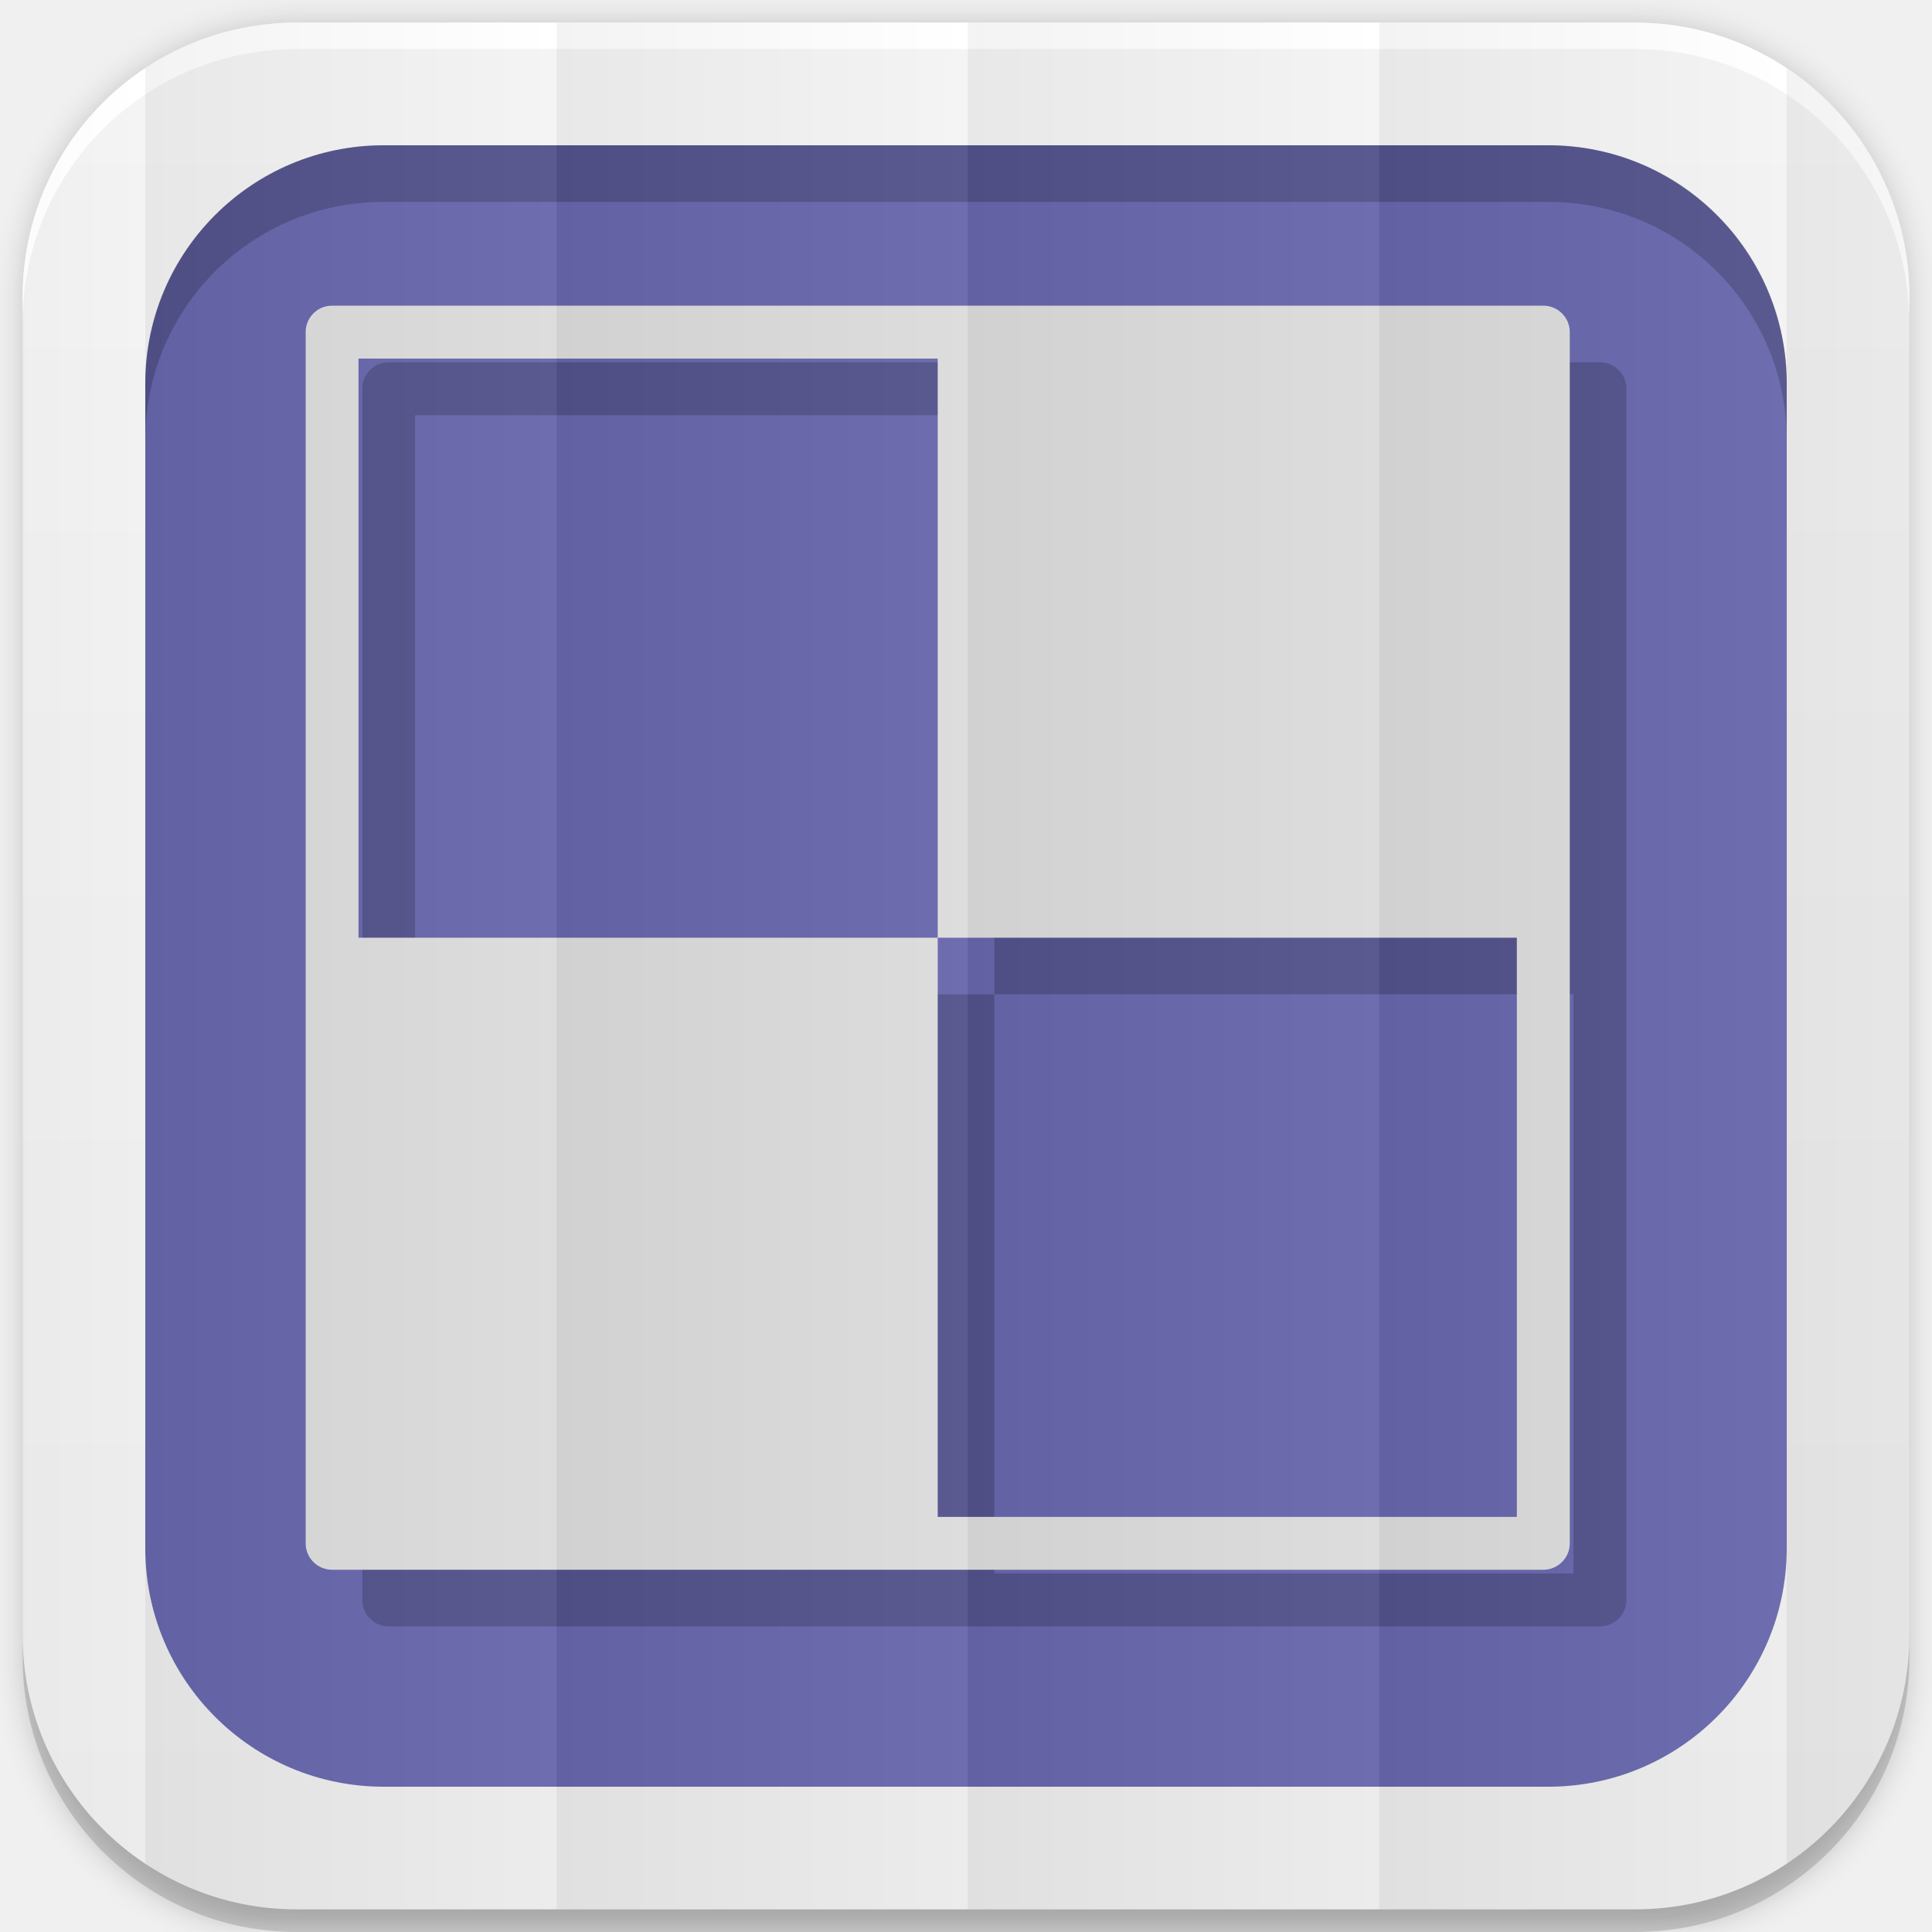
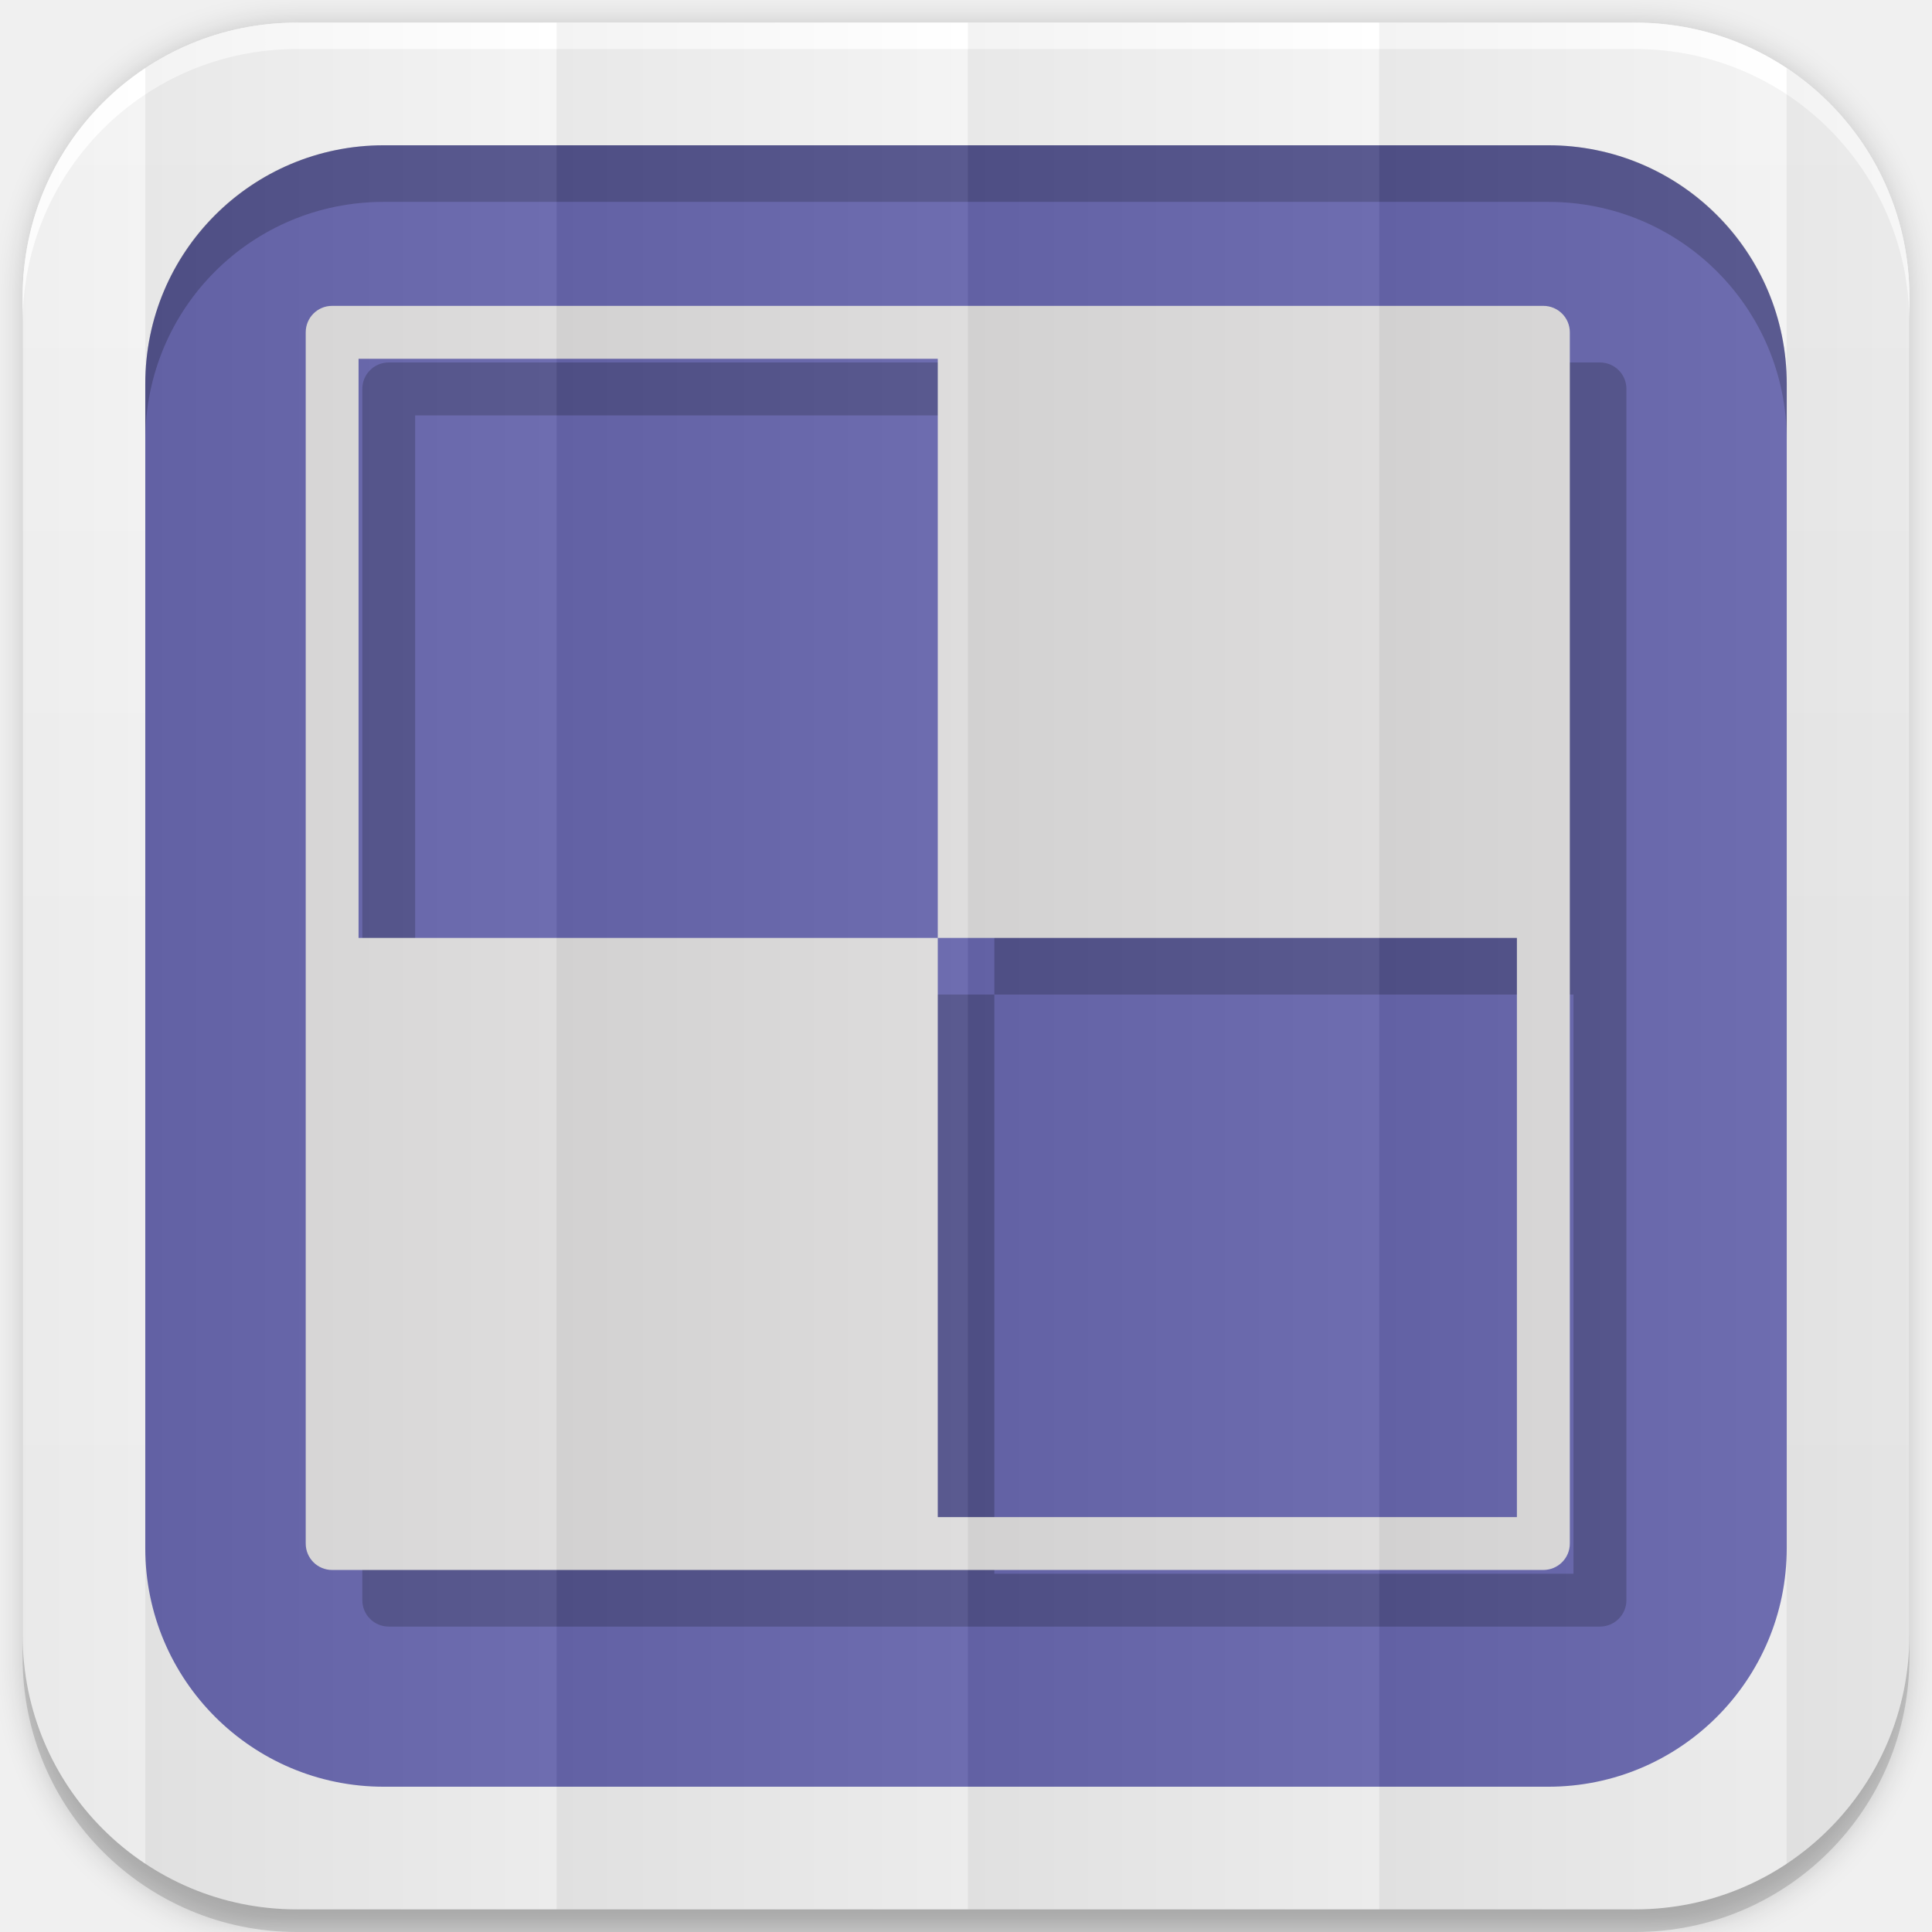
- <svg xmlns="http://www.w3.org/2000/svg" xmlns:xlink="http://www.w3.org/1999/xlink" viewBox="0 0 512 512" id="svg2" version="1.1" width="100%" height="100%">
-   <defs id="defs8">
-     <linearGradient id="linearGradient4379">
-       <stop style="stop-color:#f3f3f3;stop-opacity:1;" offset="0" id="stop4381" />
-       <stop id="stop4387" offset="0.5" style="stop-color:#eeeeee;stop-opacity:1;" />
-       <stop style="stop-color:#ebebeb;stop-opacity:1;" offset="1" id="stop4383" />
+ <svg xmlns="http://www.w3.org/2000/svg" xmlns:xlink="http://www.w3.org/1999/xlink" viewBox="0 0 512 512">
+   <defs>
+     <filter id="7">
+       <feGaussianBlur stdDeviation="3.772" />
+     </filter>
+     <linearGradient id="8" y1="19.564" x2="0" y2="504.02" gradientUnits="userSpaceOnUse">
+       <stop stop-color="#f3f3f3" />
+       <stop offset=".5" stop-color="#eee" />
+       <stop offset="1" stop-color="#ebebeb" />
    </linearGradient>
-     <linearGradient id="linearGradient4996">
-       <stop style="stop-color:#000000;stop-opacity:1;" offset="0" id="stop4998" />
-       <stop style="stop-color:#ffffff;stop-opacity:1;" offset="1" id="stop5000" />
+     <linearGradient xlink:href="#0" id="5" gradientUnits="userSpaceOnUse" gradientTransform="matrix(1.02835 0 0 1.46193 209.19-118.25)" x1="257" x2="362" />
+     <linearGradient xlink:href="#0" id="6" gradientUnits="userSpaceOnUse" gradientTransform="matrix(1.0381 0 0 1.46193-337.29-118.25)" x1="257" x2="362" />
+     <linearGradient xlink:href="#0" id="4" gradientUnits="userSpaceOnUse" gradientTransform="matrix(1.02835 0 0 1.46193 101.22-118.25)" x1="257" x2="362" />
+     <linearGradient xlink:href="#0" id="3" gradientUnits="userSpaceOnUse" gradientTransform="matrix(1.0381 0 0 1.46193-10.289-118.25)" x1="257" x2="362" />
+     <linearGradient id="0">
+       <stop />
+       <stop offset="1" stop-color="#fff" />
    </linearGradient>
-     <linearGradient xlink:href="#linearGradient4996" id="linearGradient3108" gradientUnits="userSpaceOnUse" gradientTransform="matrix(1.038095,0,0,1.461925,-228.2894,-118.2529)" x1="257" y1="256" x2="362" y2="256" />
-     <linearGradient xlink:href="#linearGradient4996" id="linearGradient3137" gradientUnits="userSpaceOnUse" gradientTransform="matrix(1.038095,0,0,1.461925,-119.2894,-118.2529)" x1="257" y1="256" x2="362" y2="256" />
-     <linearGradient xlink:href="#linearGradient4996" id="linearGradient3141" gradientUnits="userSpaceOnUse" gradientTransform="matrix(1.038095,0,0,1.461925,-10.28943,-118.2529)" x1="257" y1="256" x2="362" y2="256" />
-     <linearGradient xlink:href="#linearGradient4996" id="linearGradient3145" gradientUnits="userSpaceOnUse" gradientTransform="matrix(1.028347,0,0,1.461925,101.2159,-118.2529)" x1="257" y1="256" x2="362" y2="256" />
-     <linearGradient xlink:href="#linearGradient4996" id="linearGradient3149" gradientUnits="userSpaceOnUse" gradientTransform="matrix(1.028347,0,0,1.461925,209.1923,-118.2529)" x1="257" y1="256" x2="362" y2="256" />
-     <linearGradient xlink:href="#linearGradient4996" id="linearGradient3153" gradientUnits="userSpaceOnUse" gradientTransform="matrix(1.038095,0,0,1.461925,-337.2894,-118.2529)" x1="257" y1="256" x2="362" y2="256" />
-     <filter id="filter4375">
-       <feGaussianBlur stdDeviation="3.772" id="feGaussianBlur4377" />
-     </filter>
-     <linearGradient xlink:href="#linearGradient4379" id="linearGradient4385" x1="243.401" y1="19.564" x2="243.401" y2="504.017" gradientUnits="userSpaceOnUse" />
-     <linearGradient y2="256" x2="362" y1="256" x1="257" gradientTransform="matrix(1.038095,0,0,1.461925,-337.2894,-118.2529)" gradientUnits="userSpaceOnUse" id="linearGradient3153-1" xlink:href="#linearGradient4996-4" />
-     <linearGradient y2="256" x2="362" y1="256" x1="257" gradientTransform="matrix(1.028347,0,0,1.461925,209.1923,-118.2529)" gradientUnits="userSpaceOnUse" id="linearGradient3149-9" xlink:href="#linearGradient4996-4" />
-     <linearGradient y2="256" x2="362" y1="256" x1="257" gradientTransform="matrix(1.028347,0,0,1.461925,101.2159,-118.2529)" gradientUnits="userSpaceOnUse" id="linearGradient3145-0" xlink:href="#linearGradient4996-4" />
-     <linearGradient y2="256" x2="362" y1="256" x1="257" gradientTransform="matrix(1.038095,0,0,1.461925,-10.28943,-118.2529)" gradientUnits="userSpaceOnUse" id="linearGradient3141-7" xlink:href="#linearGradient4996-4" />
-     <linearGradient y2="256" x2="362" y1="256" x1="257" gradientTransform="matrix(1.038095,0,0,1.461925,-119.2894,-118.2529)" gradientUnits="userSpaceOnUse" id="linearGradient3137-4" xlink:href="#linearGradient4996-4" />
-     <linearGradient y2="256" x2="362" y1="256" x1="257" gradientTransform="matrix(1.038095,0,0,1.461925,-228.2894,-118.2529)" gradientUnits="userSpaceOnUse" id="linearGradient3108-8" xlink:href="#linearGradient4996-4" />
-     <linearGradient id="linearGradient4996-4">
-       <stop id="stop4998-6" offset="0" style="stop-color:#000000;stop-opacity:1;" />
-       <stop id="stop5000-5" offset="1" style="stop-color:#ffffff;stop-opacity:1;" />
-     </linearGradient>
+     <linearGradient xlink:href="#0" id="2" gradientUnits="userSpaceOnUse" gradientTransform="matrix(1.0381 0 0 1.46193-119.29-118.25)" x1="257" x2="362" />
+     <linearGradient xlink:href="#0" id="1" gradientUnits="userSpaceOnUse" gradientTransform="matrix(1.0381 0 0 1.46193-228.29-118.25)" x1="257" x2="362" />
  </defs>
-   <path style="opacity:1;fill:#000000;fill-opacity:0.176;stroke:none;filter:url(#filter4375)" d="M 78.656 6 C 77.727 6 76.795 6.028 75.875 6.062 C 75.802 6.065 75.729 6.06 75.656 6.062 C 74.989 6.089 74.319 6.143 73.656 6.188 C 73.28 6.213 72.906 6.25 72.531 6.281 C 71.886 6.335 71.234 6.368 70.594 6.438 C 69.629 6.543 68.672 6.67 67.719 6.812 C 67.666 6.82 67.615 6.836 67.562 6.844 C 66.481 7.008 65.409 7.195 64.344 7.406 C 63.885 7.497 63.424 7.588 62.969 7.688 C 62.579 7.773 62.2 7.877 61.812 7.969 C 61.165 8.121 60.515 8.268 59.875 8.438 C 58.977 8.676 58.071 8.916 57.188 9.188 C 56.976 9.252 56.773 9.34 56.562 9.406 C 55.572 9.72 54.596 10.052 53.625 10.406 C 52.808 10.704 51.99 11.018 51.188 11.344 C 50.898 11.461 50.6 11.566 50.312 11.688 C 50.176 11.745 50.042 11.817 49.906 11.875 C 49.825 11.91 49.738 11.933 49.656 11.969 C 48.939 12.28 48.236 12.604 47.531 12.938 C 47.384 13.007 47.24 13.086 47.094 13.156 C 46.146 13.612 45.205 14.099 44.281 14.594 C 44.01 14.739 43.737 14.883 43.469 15.031 C 43.055 15.26 42.659 15.514 42.25 15.75 C 41.73 16.05 41.199 16.344 40.688 16.656 C 39.949 17.108 39.221 17.554 38.5 18.031 C 38.469 18.052 38.438 18.073 38.406 18.094 C 37.951 18.396 37.511 18.719 37.062 19.031 C 36.939 19.117 36.81 19.195 36.688 19.281 C 36.164 19.651 35.638 20.023 35.125 20.406 C 33.29 21.777 31.507 23.246 29.812 24.781 C 29.796 24.797 29.767 24.797 29.75 24.812 C 29.224 25.29 28.73 25.789 28.219 26.281 C 27.695 26.786 27.165 27.292 26.656 27.812 C 26.145 28.336 25.652 28.868 25.156 29.406 C 24.216 30.428 23.319 31.456 22.438 32.531 C 21.807 33.301 21.193 34.111 20.594 34.906 C 20.482 35.054 20.36 35.195 20.25 35.344 C 19.724 36.054 19.219 36.77 18.719 37.5 C 18.609 37.66 18.483 37.808 18.375 37.969 C 18.362 37.988 18.357 38.012 18.344 38.031 C 18.26 38.156 18.177 38.281 18.094 38.406 C 17.623 39.115 17.165 39.837 16.719 40.562 C 16.647 40.679 16.571 40.79 16.5 40.906 C 15.925 41.854 15.376 42.805 14.844 43.781 C 14.692 44.059 14.554 44.345 14.406 44.625 C 14.226 44.966 14.05 45.312 13.875 45.656 C 13.632 46.135 13.389 46.609 13.156 47.094 C 12.731 47.979 12.328 48.876 11.938 49.781 C 11.698 50.338 11.476 50.905 11.25 51.469 C 11.212 51.564 11.163 51.654 11.125 51.75 C 10.879 52.371 10.636 52.995 10.406 53.625 C 10.075 54.534 9.765 55.45 9.469 56.375 C 9.358 56.72 9.23 57.059 9.125 57.406 C 8.824 58.397 8.54 59.398 8.281 60.406 C 8.273 60.438 8.258 60.468 8.25 60.5 C 7.983 61.546 7.753 62.592 7.531 63.656 C 7.497 63.822 7.471 63.99 7.438 64.156 C 7.012 66.274 6.676 68.413 6.438 70.594 C 6.402 70.916 6.375 71.239 6.344 71.562 C 6.254 72.501 6.179 73.458 6.125 74.406 C 6.108 74.697 6.107 74.99 6.094 75.281 C 6.043 76.4 6 77.525 6 78.656 L 6 433.344 L 6 439.344 C 6 479.589 38.411 512 78.656 512 L 433.344 512 C 473.589 512 506 479.589 506 439.344 L 506 84.656 L 506 78.656 C 506 77.397 505.969 76.149 505.906 74.906 C 505.89 74.583 505.864 74.26 505.844 73.938 C 505.785 73.02 505.717 72.095 505.625 71.188 C 505.605 70.988 505.584 70.793 505.562 70.594 C 505.317 68.349 504.975 66.146 504.531 63.969 C 504.51 63.865 504.49 63.76 504.469 63.656 C 504.242 62.569 503.993 61.506 503.719 60.438 C 503.708 60.396 503.698 60.354 503.688 60.312 C 503.498 59.58 503.274 58.848 503.062 58.125 C 502.851 57.401 502.639 56.683 502.406 55.969 C 502.148 55.18 501.878 54.402 501.594 53.625 C 501.364 52.995 501.121 52.371 500.875 51.75 C 500.837 51.654 500.788 51.564 500.75 51.469 C 500.511 50.875 500.285 50.274 500.031 49.688 C 499.654 48.816 499.254 47.946 498.844 47.094 C 498.611 46.609 498.368 46.135 498.125 45.656 C 497.838 45.092 497.551 44.524 497.25 43.969 C 497.199 43.875 497.145 43.781 497.094 43.688 C 496.581 42.752 496.052 41.816 495.5 40.906 C 495.288 40.556 495.062 40.221 494.844 39.875 C 494.439 39.233 494.049 38.597 493.625 37.969 C 492.816 36.77 491.94 35.615 491.062 34.469 C 490.801 34.127 490.549 33.774 490.281 33.438 C 490.093 33.2 489.91 32.954 489.719 32.719 C 489.626 32.605 489.531 32.488 489.438 32.375 C 486.728 29.089 483.742 26.074 480.5 23.312 C 480.207 23.063 479.922 22.807 479.625 22.562 C 479.357 22.342 479.084 22.123 478.812 21.906 C 478.177 21.397 477.528 20.894 476.875 20.406 C 473.705 18.038 470.325 15.925 466.781 14.094 C 466.164 13.775 465.533 13.458 464.906 13.156 C 464.751 13.082 464.593 13.011 464.438 12.938 C 463.653 12.567 462.863 12.218 462.062 11.875 C 461.575 11.666 461.087 11.449 460.594 11.25 C 459.859 10.954 459.122 10.679 458.375 10.406 C 457.983 10.263 457.582 10.136 457.188 10 C 456.469 9.752 455.729 9.476 455 9.25 C 454.886 9.215 454.77 9.191 454.656 9.156 C 454.168 9.007 453.68 8.889 453.188 8.75 C 452.83 8.65 452.484 8.533 452.125 8.438 C 452.106 8.432 452.082 8.443 452.062 8.438 C 451.226 8.217 450.38 8.004 449.531 7.812 C 449.5 7.805 449.469 7.788 449.438 7.781 C 448.786 7.635 448.127 7.504 447.469 7.375 C 446.466 7.178 445.455 6.999 444.438 6.844 C 444.375 6.834 444.313 6.822 444.25 6.812 C 443.298 6.67 442.37 6.543 441.406 6.438 C 440.57 6.346 439.719 6.282 438.875 6.219 C 438.699 6.206 438.52 6.199 438.344 6.188 C 437.609 6.138 436.866 6.09 436.125 6.062 C 435.205 6.028 434.272 6 433.344 6 L 147.5 6 L 78.656 6 z " id="path3492" />
-   <rect style="opacity:0.15;fill:#000000;fill-opacity:1;stroke:none" id="rect5028" width="500" height="500" x="6" y="12" rx="72.644" ry="72.644" />
-   <rect ry="72.644" rx="72.644" y="6" x="6" height="500" width="500" id="rect4979" style="fill:url(#linearGradient4385);fill-opacity:1;stroke:none" />
-   <rect style="fill:#6766ac;fill-opacity:1;stroke:none" id="rect4981" width="435" height="435" x="38.5" y="38.5" rx="63.2" ry="63.2" />
-   <path style="fill:#000000;fill-opacity:1;stroke:none;opacity:0.2" d="M 101.688 38.5 C 66.675 38.5 38.5 66.675 38.5 101.688 L 38.5 116.688 C 38.5 81.675 66.675 53.5 101.688 53.5 L 410.312 53.5 C 445.325 53.5 473.5 81.675 473.5 116.688 L 473.5 101.688 C 473.5 66.675 445.325 38.5 410.312 38.5 L 101.688 38.5 z " id="rect3187" />
-   <path style="fill:#ffffff;fill-opacity:1;stroke:none" d="M 78.656 6 C 38.411 6 6 38.411 6 78.656 L 6 85.656 C 6 45.411 38.411 13 78.656 13 L 433.344 13 C 473.589 13 506 45.411 506 85.656 L 506 78.656 C 506 38.411 473.589 6 433.344 6 L 78.656 6 z " id="rect4349" />
-   <g id="g3053" transform="translate(302.2518,189.0805)">
-     <g id="g3049" transform="matrix(11.16667,0,0,11.16667,-19402.735,-11057.24)" style="opacity:0.2;fill:#000000;fill-opacity:1">
-       <path style="fill:#000000;fill-opacity:1" id="path3051" d="m 1748.459,981.865 h -28.744 c -0.348,0 -0.627,0.281 -0.627,0.627 v 28.746 c 0,0.346 0.279,0.627 0.627,0.627 h 28.744 c 0.348,0 0.629,-0.281 0.629,-0.627 v -28.746 c 0,-0.346 -0.281,-0.627 -0.629,-0.627 z m -0.627,28.746 h -13.744 v -13.746 h -13.746 v -13.744 h 13.746 v 13.744 h 13.744 v 13.746 z" />
-     </g>
-     <g style="fill:#dcdbdb;fill-opacity:1" transform="matrix(11.16667,0,0,11.16667,-19417.735,-11072.24)" id="g2019">
-       <path d="m 1748.459,981.865 h -28.744 c -0.348,0 -0.627,0.281 -0.627,0.627 v 28.746 c 0,0.346 0.279,0.627 0.627,0.627 h 28.744 c 0.348,0 0.629,-0.281 0.629,-0.627 v -28.746 c 0,-0.346 -0.281,-0.627 -0.629,-0.627 z m -0.627,28.746 h -13.744 v -13.746 h -13.746 v -13.744 h 13.746 v 13.744 h 13.744 v 13.746 z" id="path2021" style="fill:#dcdbdb;fill-opacity:1" />
-     </g>
-   </g>
-   <g id="g3167">
-     <path id="rect3068" d="M 78.656 6 C 63.793 6 49.986 10.43 38.5 18.031 L 38.5 493.969 C 49.986 501.57 63.793 506 78.656 506 L 147.5 506 L 147.5 6 L 78.656 6 z " style="opacity:0.05;fill:url(#linearGradient3108);fill-opacity:1;stroke:none" />
-     <path style="opacity:0.05;fill:url(#linearGradient3137);fill-opacity:1;stroke:none" d="m 147.5,6 0,500 109,0 0,-500 -109,0 z" id="path3135" />
-     <path id="path3139" d="m 256.5,6 0,500 109,0 0,-500 -109,0 z" style="opacity:0.05;fill:url(#linearGradient3141);fill-opacity:1;stroke:none" />
-     <path id="path3143" d="M 365.5 6 L 365.5 506 L 433.344 506 C 448.198 506 461.987 501.562 473.469 493.969 L 473.469 18.031 C 461.987 10.438 448.198 6 433.344 6 L 365.5 6 z " style="opacity:0.05;fill:url(#linearGradient3145);fill-opacity:1;stroke:none" />
-     <path id="path3151" d="M 38.5 18.031 C 18.886 31.012 6 53.275 6 78.656 L 6 433.344 C 6 458.725 18.886 480.988 38.5 493.969 L 38.5 18.031 z " style="opacity:0.05;fill:url(#linearGradient3153);fill-opacity:1;stroke:none" />
-     <path id="path3147" d="M 473.469 18.031 L 473.469 493.969 C 493.095 480.99 506 458.735 506 433.344 L 506 78.656 C 506 53.265 493.095 31.01 473.469 18.031 z " style="opacity:0.05;fill:url(#linearGradient3149);fill-opacity:1;stroke:none" />
-   </g>
+   <path d="m78.66 6c-.929 0-1.861.028-2.781.063-.073.003-.146-.003-.219 0-.668.027-1.337.08-2 .125-.376.025-.751.063-1.125.094-.645.053-1.297.086-1.938.156-.965.106-1.922.232-2.875.375-.052.008-.104.023-.156.031-1.082.165-2.154.351-3.219.563-.459.091-.919.182-1.375.281-.39.085-.769.19-1.156.281-.647.152-1.297.299-1.938.469-.898.238-1.804.479-2.688.75-.211.065-.414.152-.625.219-.991.314-1.966.645-2.938 1-.817.298-1.635.611-2.438.938-.29.118-.587.222-.875.344-.136.057-.27.129-.406.188-.082.035-.169.058-.25.094-.717.311-1.42.636-2.125.969-.147.069-.291.148-.438.219-.947.455-1.889.943-2.813 1.438-.271.145-.544.289-.813.438-.414.228-.81.483-1.219.719-.52.3-1.051.594-1.563.906-.738.452-1.467.898-2.188 1.375-.031.021-.062.042-.094.063-.456.303-.895.625-1.344.938-.123.086-.252.163-.375.25-.524.37-1.049.742-1.563 1.125-1.835 1.371-3.618 2.84-5.313 4.375-.017.015-.046.016-.063.031-.526.477-1.02.977-1.531 1.469-.524.505-1.054 1.011-1.563 1.531-.512.523-1 1.055-1.5 1.594-.941 1.022-1.837 2.05-2.719 3.125-.631.769-1.244 1.58-1.844 2.375-.111.148-.233.289-.344.438-.526.71-1.031 1.427-1.531 2.156-.11.16-.235.308-.344.469-.013.019-.018.043-.031.063-.084.125-.167.249-.25.375-.47.708-.929 1.431-1.375 2.156-.071.116-.148.227-.219.344-.575.948-1.124 1.899-1.656 2.875-.152.278-.289.564-.438.844-.18.341-.356.687-.531 1.031-.243.479-.486.952-.719 1.438-.426.885-.828 1.783-1.219 2.688-.24.556-.461 1.124-.688 1.688-.038.095-.087.186-.125.281-.246.621-.489 1.245-.719 1.875-.332.909-.641 1.825-.938 2.75-.11.345-.238.684-.344 1.031-.301.99-.585 1.992-.844 3-.008.032-.023.062-.031.094-.267 1.046-.497 2.092-.719 3.156-.034.166-.06.334-.094.5-.426 2.117-.762 4.257-1 6.438-.035.323-.063.645-.094.969-.09.938-.165 1.895-.219 2.844-.017.29-.018.584-.031.875-.051 1.119-.094 2.243-.094 3.375v354.69 6c0 40.24 32.411 72.66 72.66 72.66h354.69c40.24 0 72.66-32.411 72.66-72.66v-354.69-6c0-1.259-.031-2.507-.094-3.75-.016-.323-.042-.647-.063-.969-.058-.917-.127-1.843-.219-2.75-.02-.2-.041-.394-.063-.594-.246-2.245-.587-4.447-1.031-6.625-.021-.104-.041-.209-.063-.313-.227-1.087-.476-2.15-.75-3.219-.011-.042-.02-.083-.031-.125-.19-.732-.413-1.464-.625-2.188-.212-.724-.423-1.442-.656-2.156-.258-.789-.529-1.567-.813-2.344-.23-.63-.472-1.254-.719-1.875-.038-.096-.087-.186-.125-.281-.239-.594-.465-1.195-.719-1.781-.378-.871-.777-1.741-1.188-2.594-.233-.485-.475-.958-.719-1.438-.287-.564-.574-1.132-.875-1.688-.051-.094-.105-.188-.156-.281-.513-.936-1.041-1.871-1.594-2.781-.212-.35-.438-.685-.656-1.031-.405-.642-.795-1.278-1.219-1.906-.809-1.199-1.685-2.354-2.563-3.5-.262-.341-.514-.695-.781-1.031-.189-.238-.371-.483-.563-.719-.093-.114-.188-.231-.281-.344-2.71-3.286-5.696-6.301-8.938-9.06-.293-.249-.578-.505-.875-.75-.268-.221-.541-.439-.813-.656-.636-.509-1.284-1.012-1.938-1.5-3.17-2.368-6.55-4.481-10.09-6.313-.617-.319-1.248-.636-1.875-.938-.155-.074-.313-.145-.469-.219-.785-.371-1.575-.719-2.375-1.063-.488-.209-.975-.426-1.469-.625-.735-.296-1.472-.571-2.219-.844-.392-.143-.793-.27-1.188-.406-.718-.248-1.459-.524-2.188-.75-.114-.035-.23-.059-.344-.094-.488-.149-.977-.267-1.469-.406-.357-.1-.703-.217-1.063-.313-.019-.005-.043.005-.063 0-.837-.221-1.683-.433-2.531-.625-.032-.007-.062-.024-.094-.031-.651-.146-1.311-.278-1.969-.406-1-.197-2.01-.376-3.03-.531-.063-.01-.125-.022-.188-.031-.952-.143-1.88-.269-2.844-.375-.836-.091-1.687-.156-2.531-.219-.176-.013-.355-.019-.531-.031-.735-.049-1.478-.097-2.219-.125-.92-.034-1.853-.063-2.781-.063h-285.84-68.844" filter="url(#7)" fill-opacity=".176" />
+   <rect width="500" height="500" x="6" y="12" rx="72.64" opacity=".15" />
+   <rect rx="72.64" y="6" x="6" height="500" width="500" fill="url(#8)" />
+   <rect width="435" height="435" x="38.5" y="38.5" rx="63.2" fill="#6766ac" />
+   <path d="m101.69 38.5c-35.01 0-63.19 28.17-63.19 63.19v15c0-35.01 28.17-63.19 63.19-63.19h308.63c35.01 0 63.19 28.17 63.19 63.19v-15c0-35.01-28.17-63.19-63.19-63.19h-308.62" opacity=".2" />
+   <path d="m78.66 6c-40.24 0-72.66 32.411-72.66 72.66v7c0-40.24 32.411-72.66 72.66-72.66h354.69c40.24 0 72.66 32.411 72.66 72.66v-7c0-40.24-32.411-72.66-72.66-72.66h-354.69" fill="#fff" />
+   <path d="m1748.46 981.87h-28.744c-.348 0-.627.281-.627.627v28.746c0 .346.279.627.627.627h28.744c.348 0 .629-.281.629-.627v-28.746c0-.346-.281-.627-.629-.627m-.627 28.746h-13.744v-13.746h-13.746v-13.744h13.746v13.744h13.744v13.746" transform="matrix(11.16667 0 0 11.16667-19100.48-10868.16)" opacity=".2" />
+   <path d="m1748.46 981.87h-28.744c-.348 0-.627.281-.627.627v28.746c0 .346.279.627.627.627h28.744c.348 0 .629-.281.629-.627v-28.746c0-.346-.281-.627-.629-.627m-.627 28.746h-13.744v-13.746h-13.746v-13.744h13.746v13.744h13.744v13.746" transform="matrix(11.16667 0 0 11.16667-19115.48-10883.16)" fill="#dcdbdb" />
+   <path d="m78.66 6c-14.863 0-28.67 4.43-40.16 12.03v475.94c11.486 7.602 25.293 12.03 40.16 12.03h68.844v-500h-68.844" opacity=".05" fill="url(#1)" />
+   <path d="m147.5 6v500h109v-500h-109" opacity=".05" fill="url(#2)" />
+   <path d="m256.5 6v500h109v-500h-109" opacity=".05" fill="url(#3)" />
+   <path d="m365.5 6v500h67.844c14.854 0 28.643-4.438 40.13-12.03v-475.94c-11.482-7.593-25.27-12.03-40.12-12.03h-67.844" opacity=".05" fill="url(#4)" />
+   <path d="m38.5 18.03c-19.614 12.981-32.5 35.24-32.5 60.63v354.69c0 25.381 12.886 47.644 32.5 60.63v-475.94" opacity=".05" fill="url(#6)" />
+   <path d="m473.47 18.03v475.94c19.627-12.979 32.531-35.23 32.531-60.62v-354.69c0-25.391-12.905-47.646-32.531-60.62" opacity=".05" fill="url(#5)" />
</svg>
